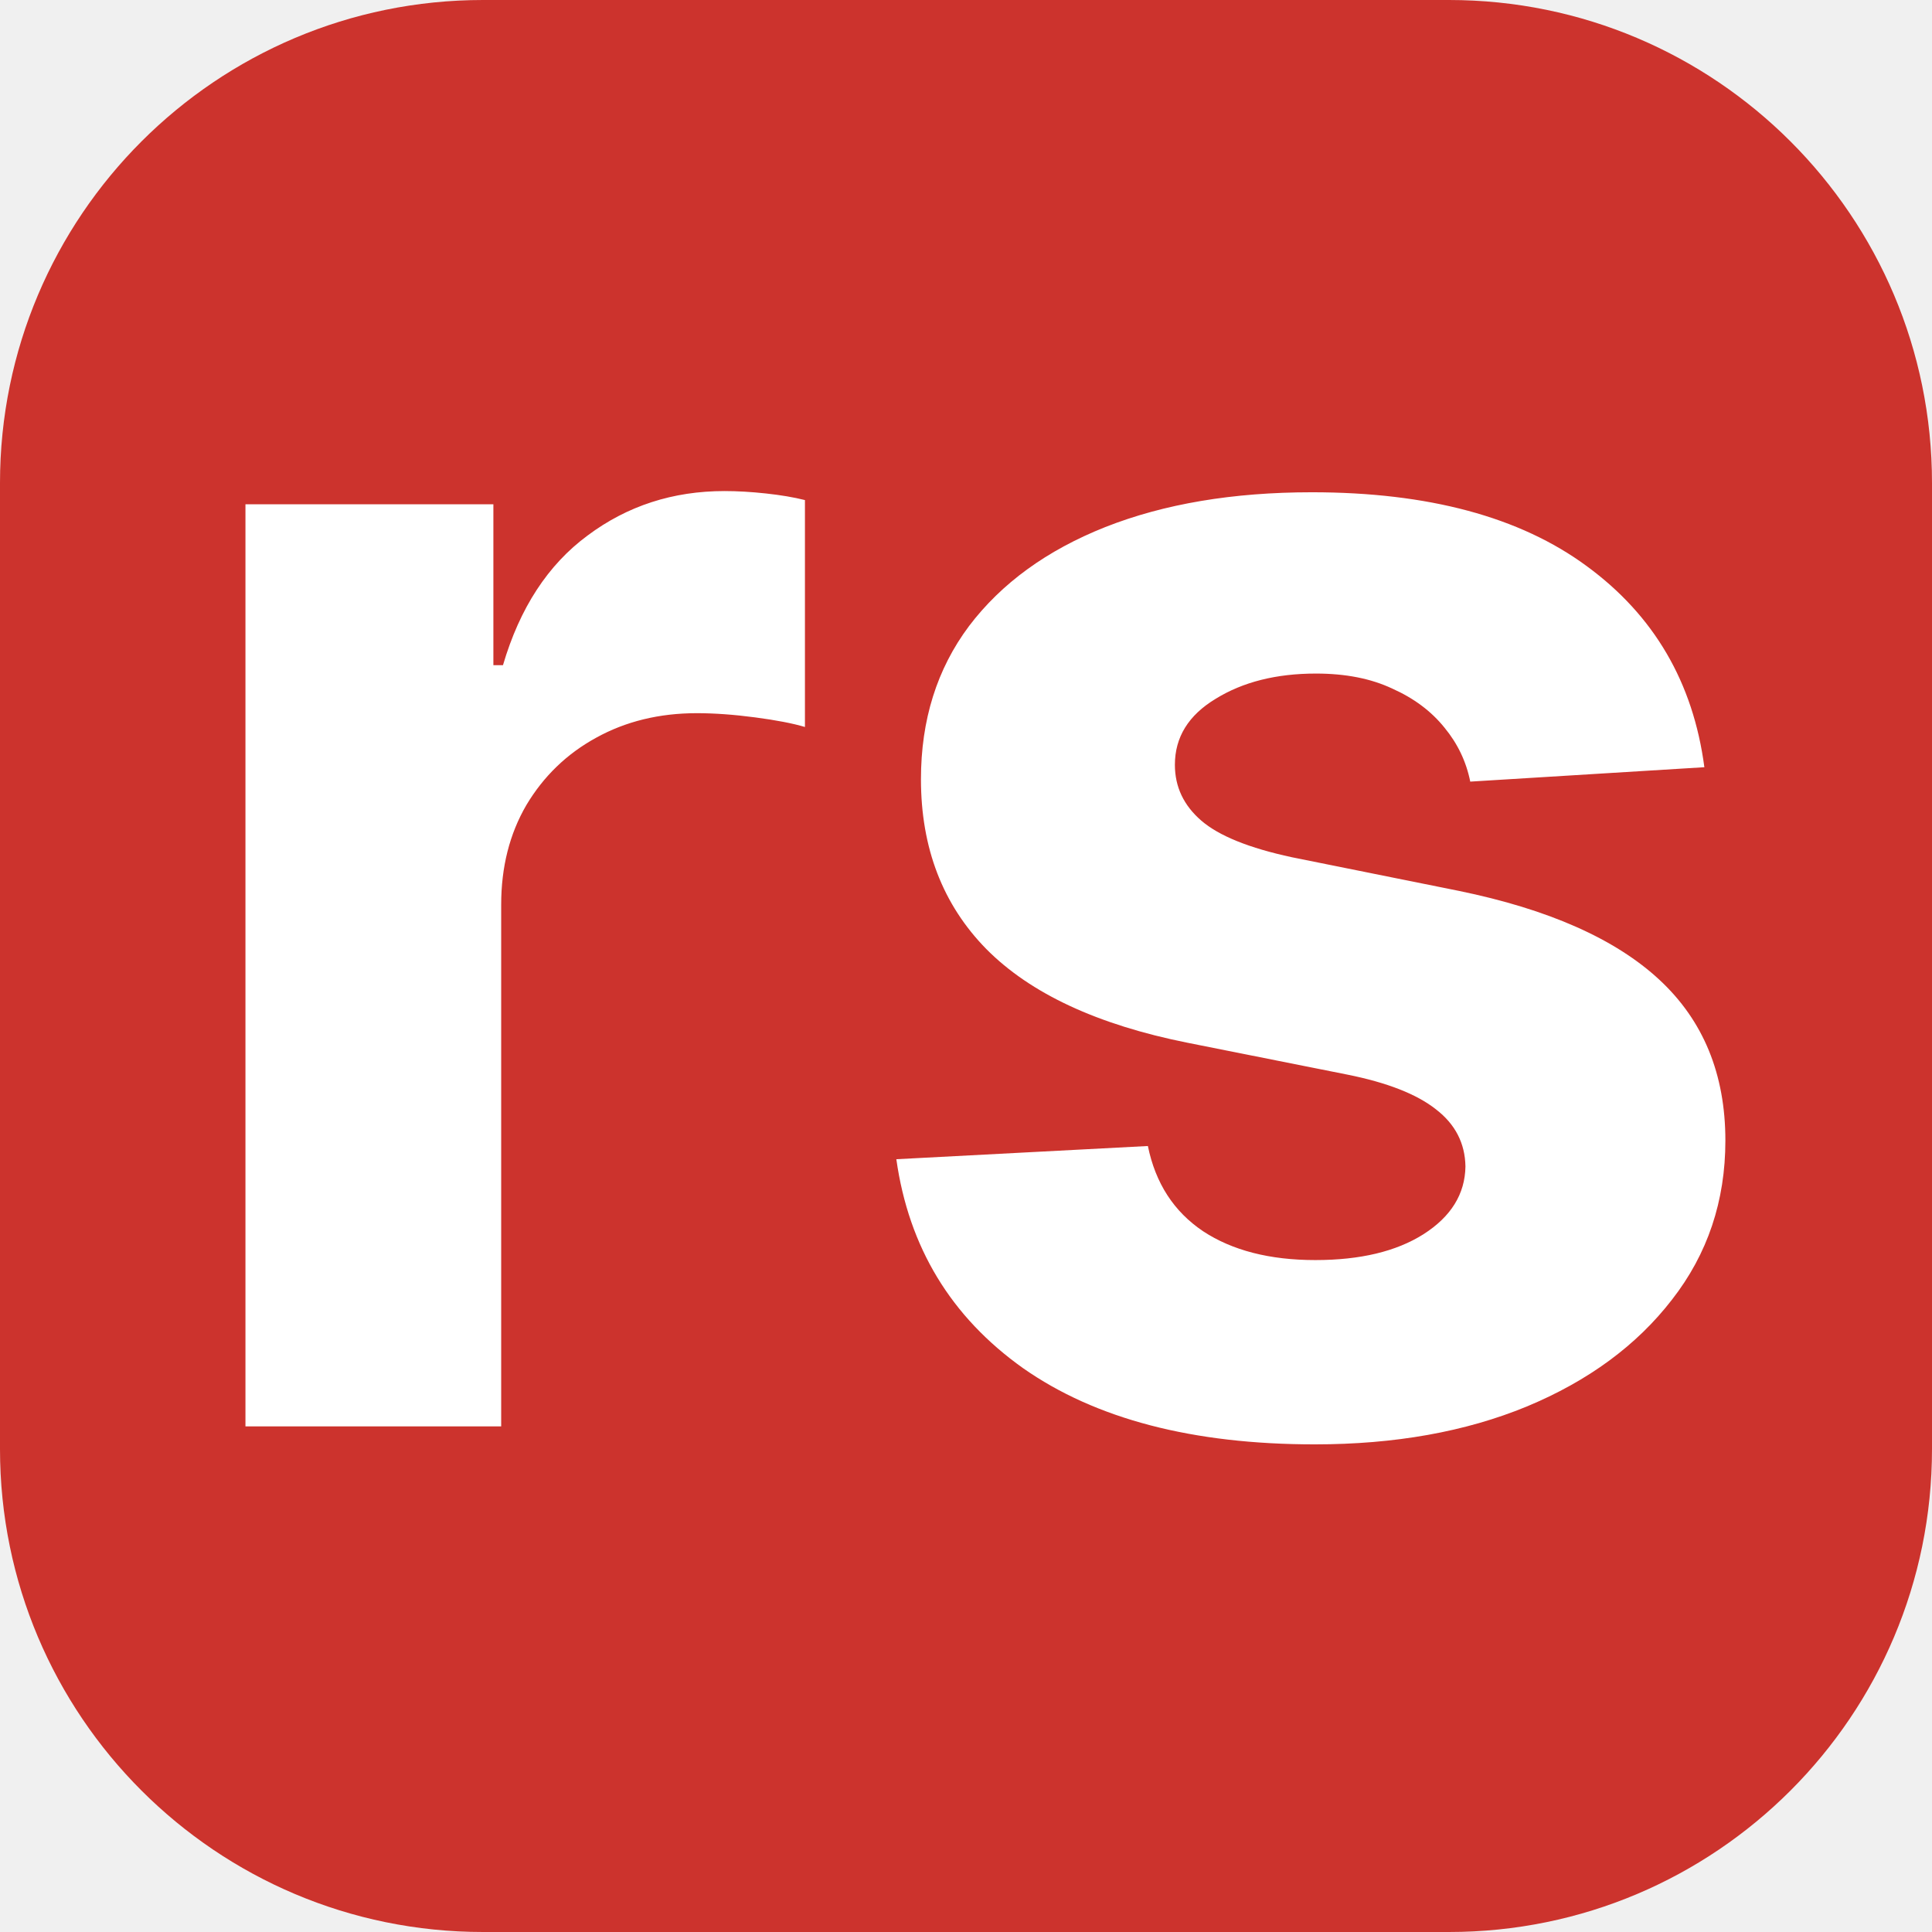
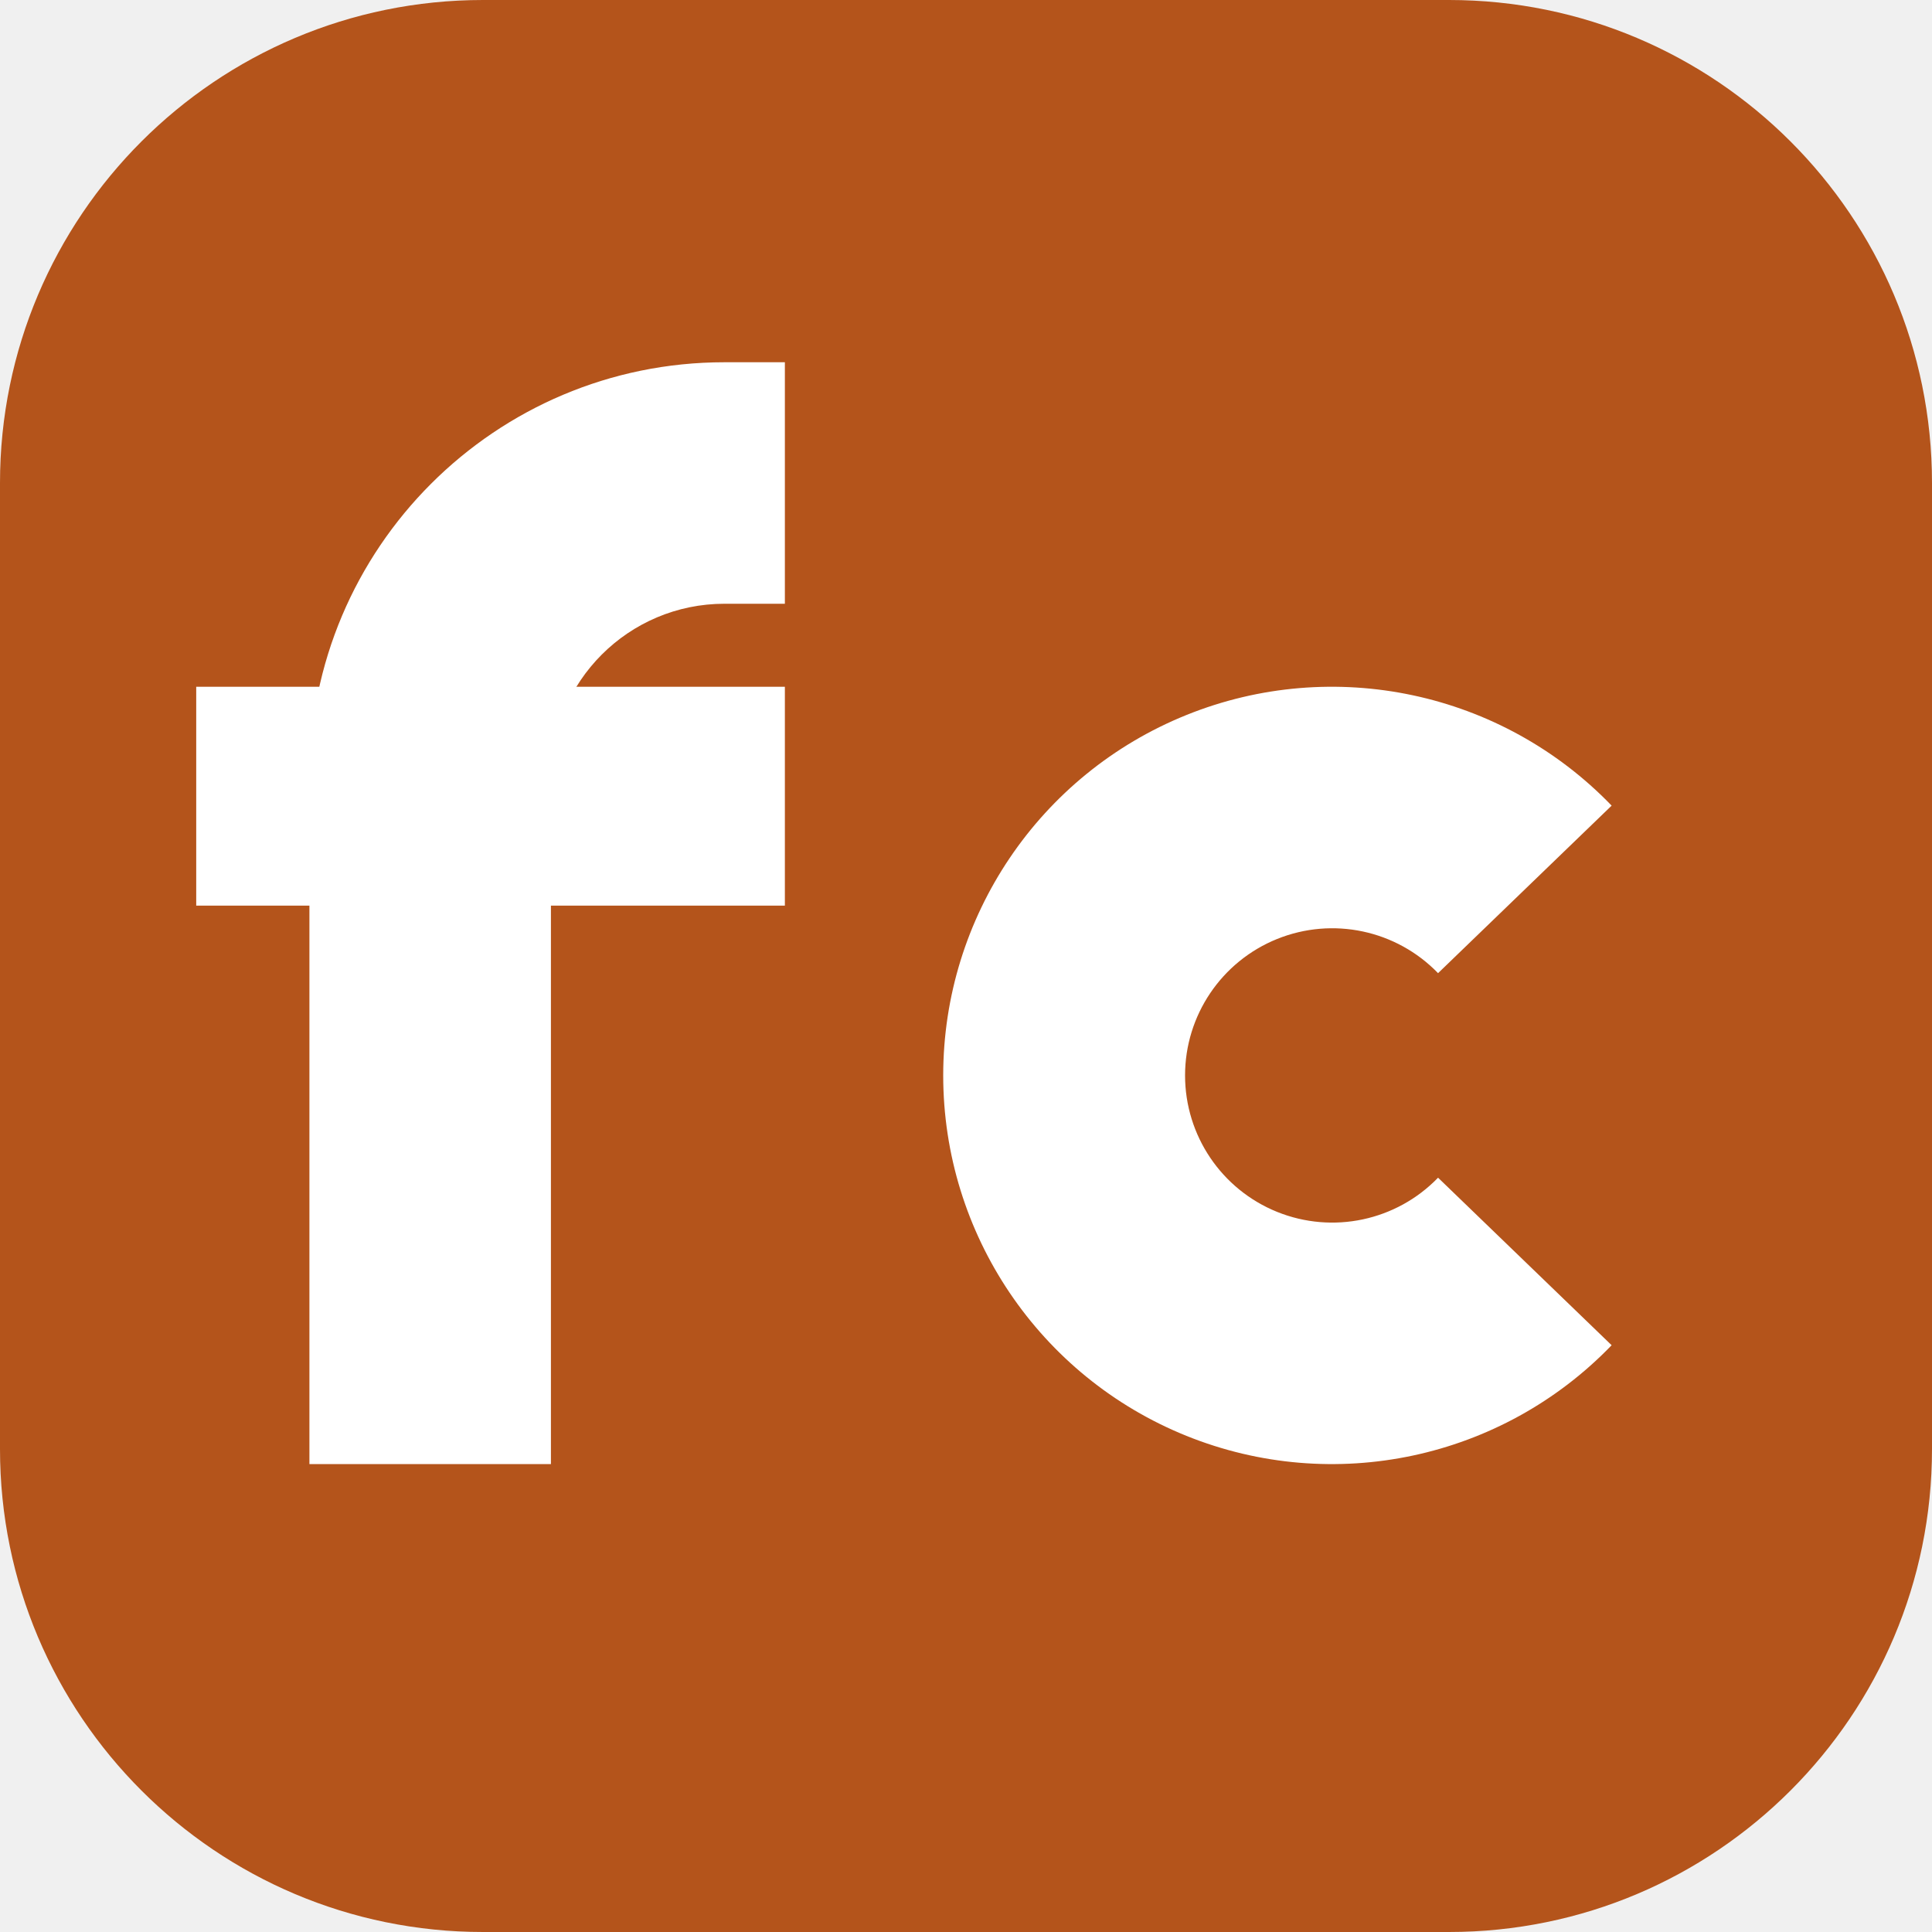
<svg xmlns="http://www.w3.org/2000/svg" width="512" height="512" viewBox="0 0 512 512" fill="none">
-   <mask id="mask0_13_79" style="mask-type:alpha" maskUnits="userSpaceOnUse" x="0" y="0" width="512" height="512">
-     <rect width="512" height="512" fill="#D9D9D9" />
-   </mask>
-   <g mask="url(#mask0_13_79)">
-     <rect width="512" height="512" rx="128" fill="#CC332D" />
-     <path d="M65.046 378V133.636H130.75V176.273H133.295C137.75 161.106 145.227 149.652 155.727 141.909C166.227 134.061 178.318 130.136 192 130.136C195.394 130.136 199.053 130.348 202.977 130.773C206.902 131.197 210.348 131.78 213.318 132.523V192.659C210.136 191.705 205.735 190.856 200.114 190.114C194.492 189.371 189.348 189 184.682 189C174.712 189 165.803 191.174 157.955 195.523C150.212 199.765 144.061 205.705 139.5 213.341C135.045 220.977 132.818 229.78 132.818 239.75V378H65.046ZM451.676 203.318L389.631 207.136C388.57 201.833 386.29 197.061 382.79 192.818C379.29 188.47 374.676 185.023 368.949 182.477C363.328 179.826 356.593 178.5 348.744 178.5C338.244 178.5 329.388 180.727 322.176 185.182C314.964 189.53 311.358 195.364 311.358 202.682C311.358 208.515 313.691 213.447 318.358 217.477C323.025 221.508 331.032 224.742 342.381 227.182L386.608 236.091C410.366 240.97 428.078 248.818 439.744 259.636C451.411 270.455 457.244 284.667 457.244 302.273C457.244 318.288 452.525 332.341 443.085 344.432C433.752 356.523 420.919 365.962 404.585 372.75C388.358 379.432 369.638 382.773 348.426 382.773C316.078 382.773 290.305 376.038 271.108 362.568C252.017 348.992 240.828 330.538 237.54 307.205L304.199 303.705C306.214 313.568 311.093 321.098 318.835 326.295C326.578 331.386 336.494 333.932 348.585 333.932C360.464 333.932 370.009 331.652 377.222 327.091C384.54 322.424 388.252 316.432 388.358 309.114C388.252 302.962 385.653 297.924 380.562 294C375.472 289.97 367.623 286.894 357.017 284.773L314.699 276.341C290.835 271.568 273.07 263.295 261.403 251.523C249.843 239.75 244.062 224.742 244.062 206.5C244.062 190.803 248.305 177.28 256.79 165.932C265.381 154.583 277.419 145.833 292.903 139.682C308.494 133.53 326.737 130.455 347.631 130.455C378.494 130.455 402.782 136.977 420.494 150.023C438.313 163.068 448.706 180.833 451.676 203.318Z" fill="white" />
-   </g>
+   <rect width="512" height="512" rx="128" fill="#B4541B" />
+   <path d="M82.0 388.0L82.0 206.0A110.0 110.0 0 0 1 192.0 96.0L208.0 96.0L208.0 160.0L192.0 160.0A46.0 46.0 0 0 0 146.0 206.0L146.0 388.0Z" fill="white" />
+   <path d="M52.0 182.0L208.0 182.0L208.0 240.0L52.0 240.0Z" fill="white" />
+   <path d="M427.1 213.5A103.0 103.0 0 1 0 427.1 356.5L381.1 312.1A39.0 39.0 0 1 1 381.1 257.9Z" fill="white" />
</svg>
